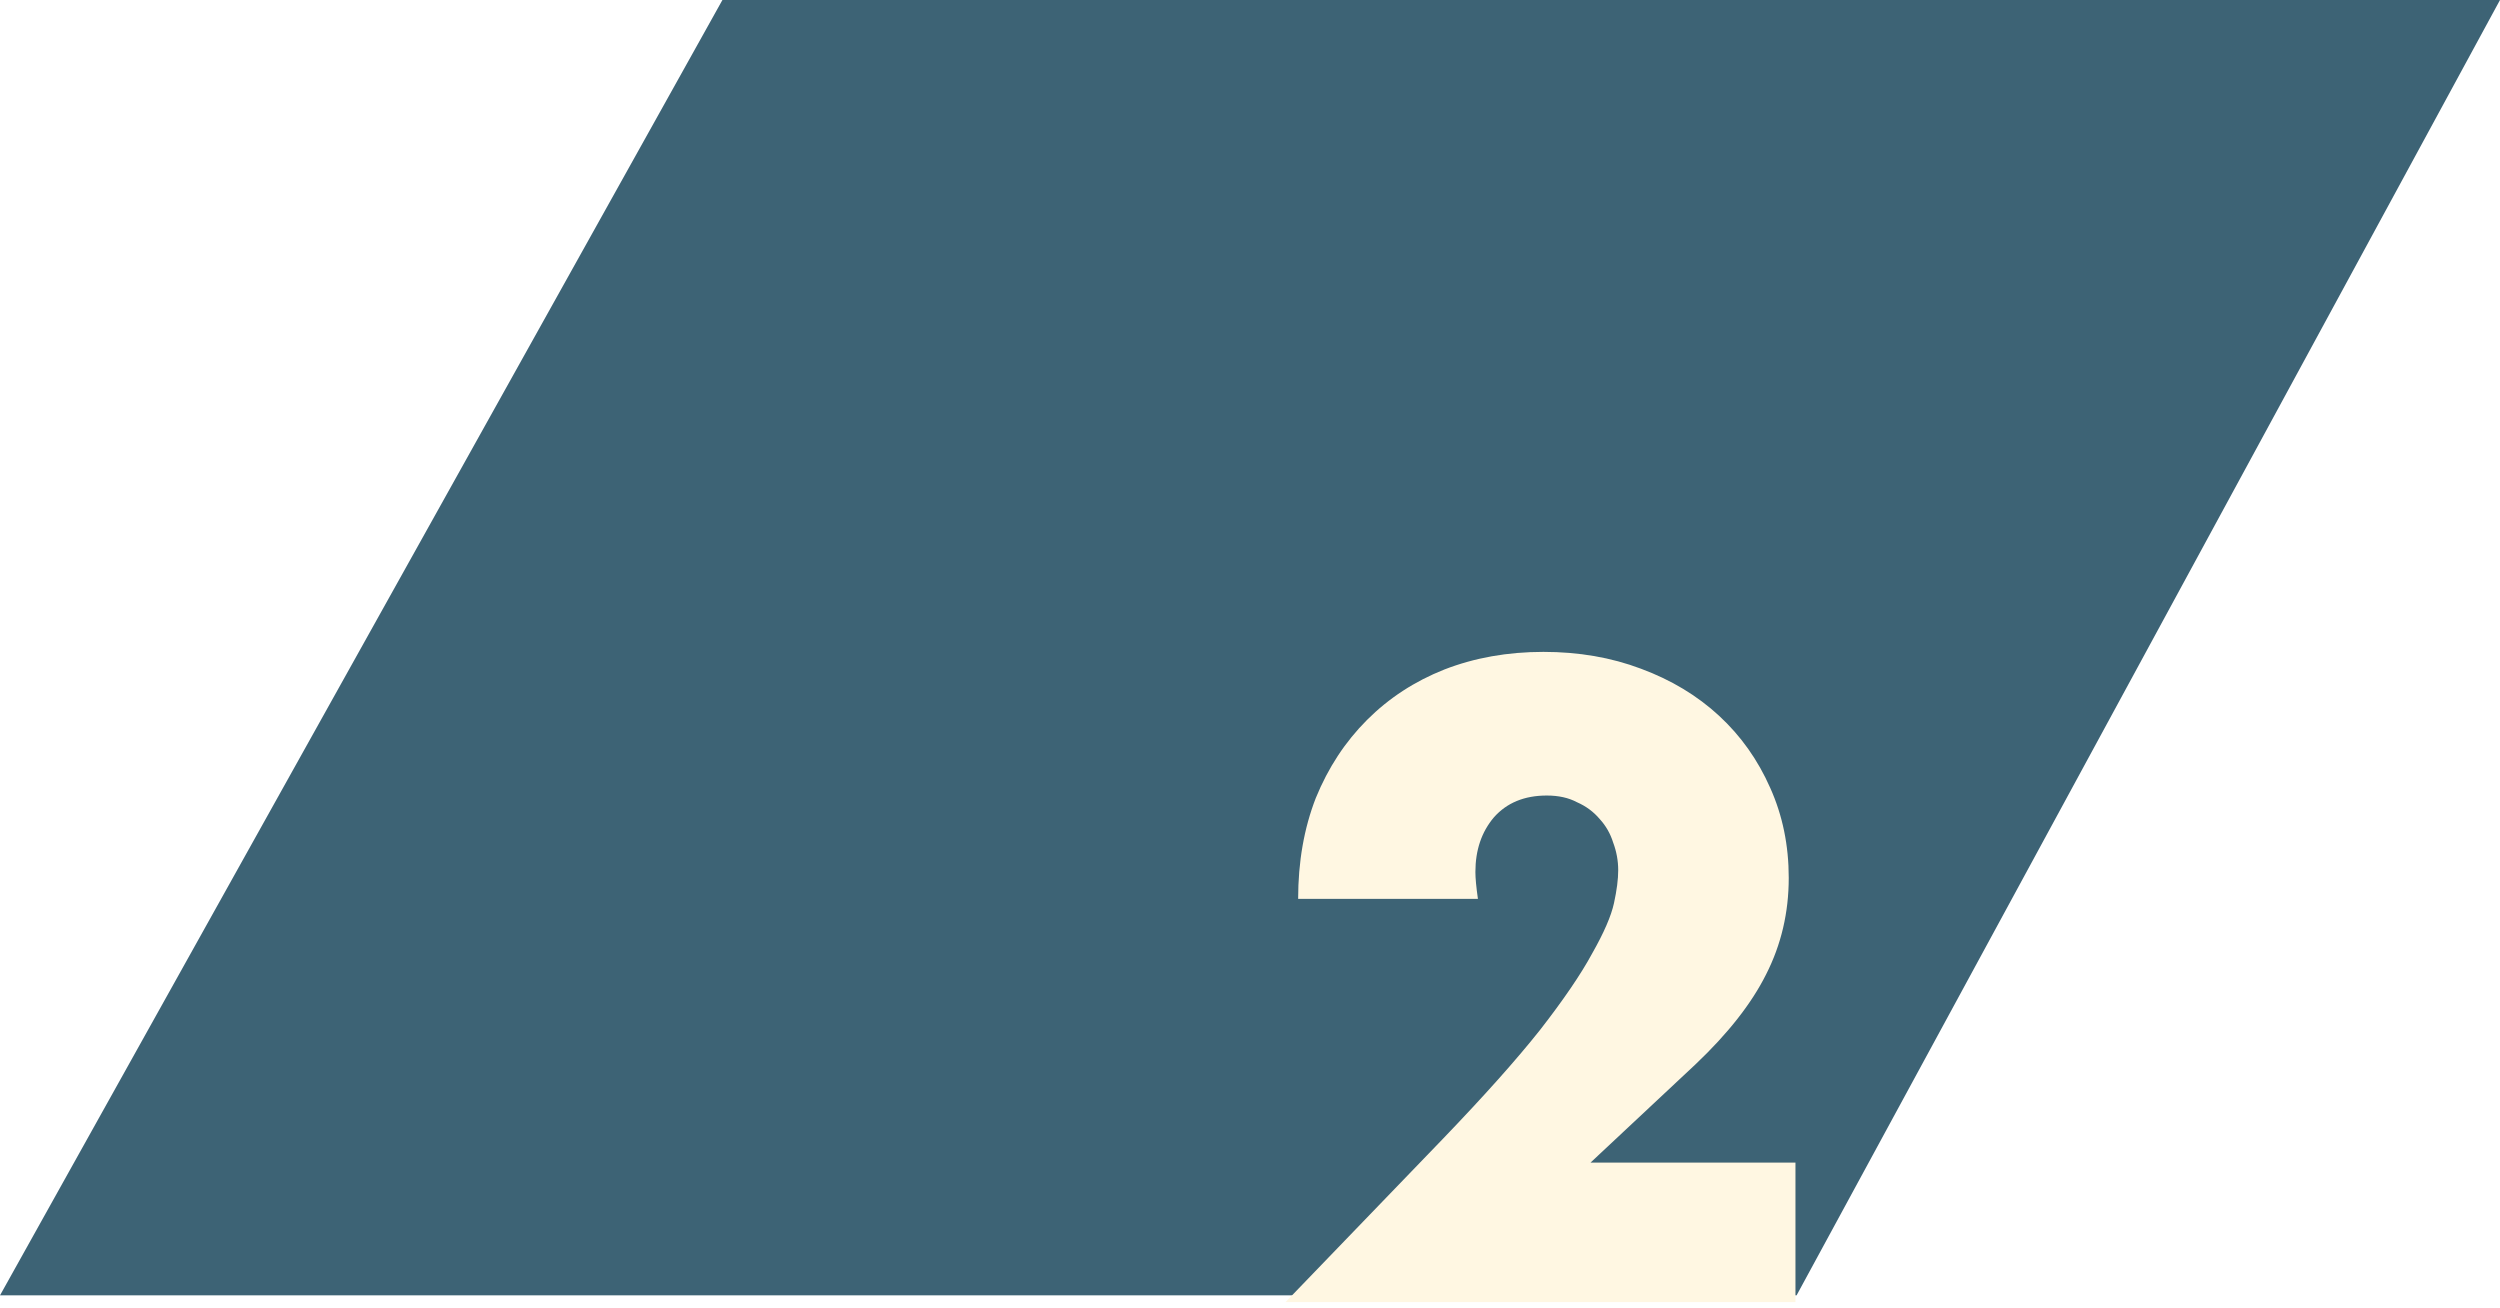
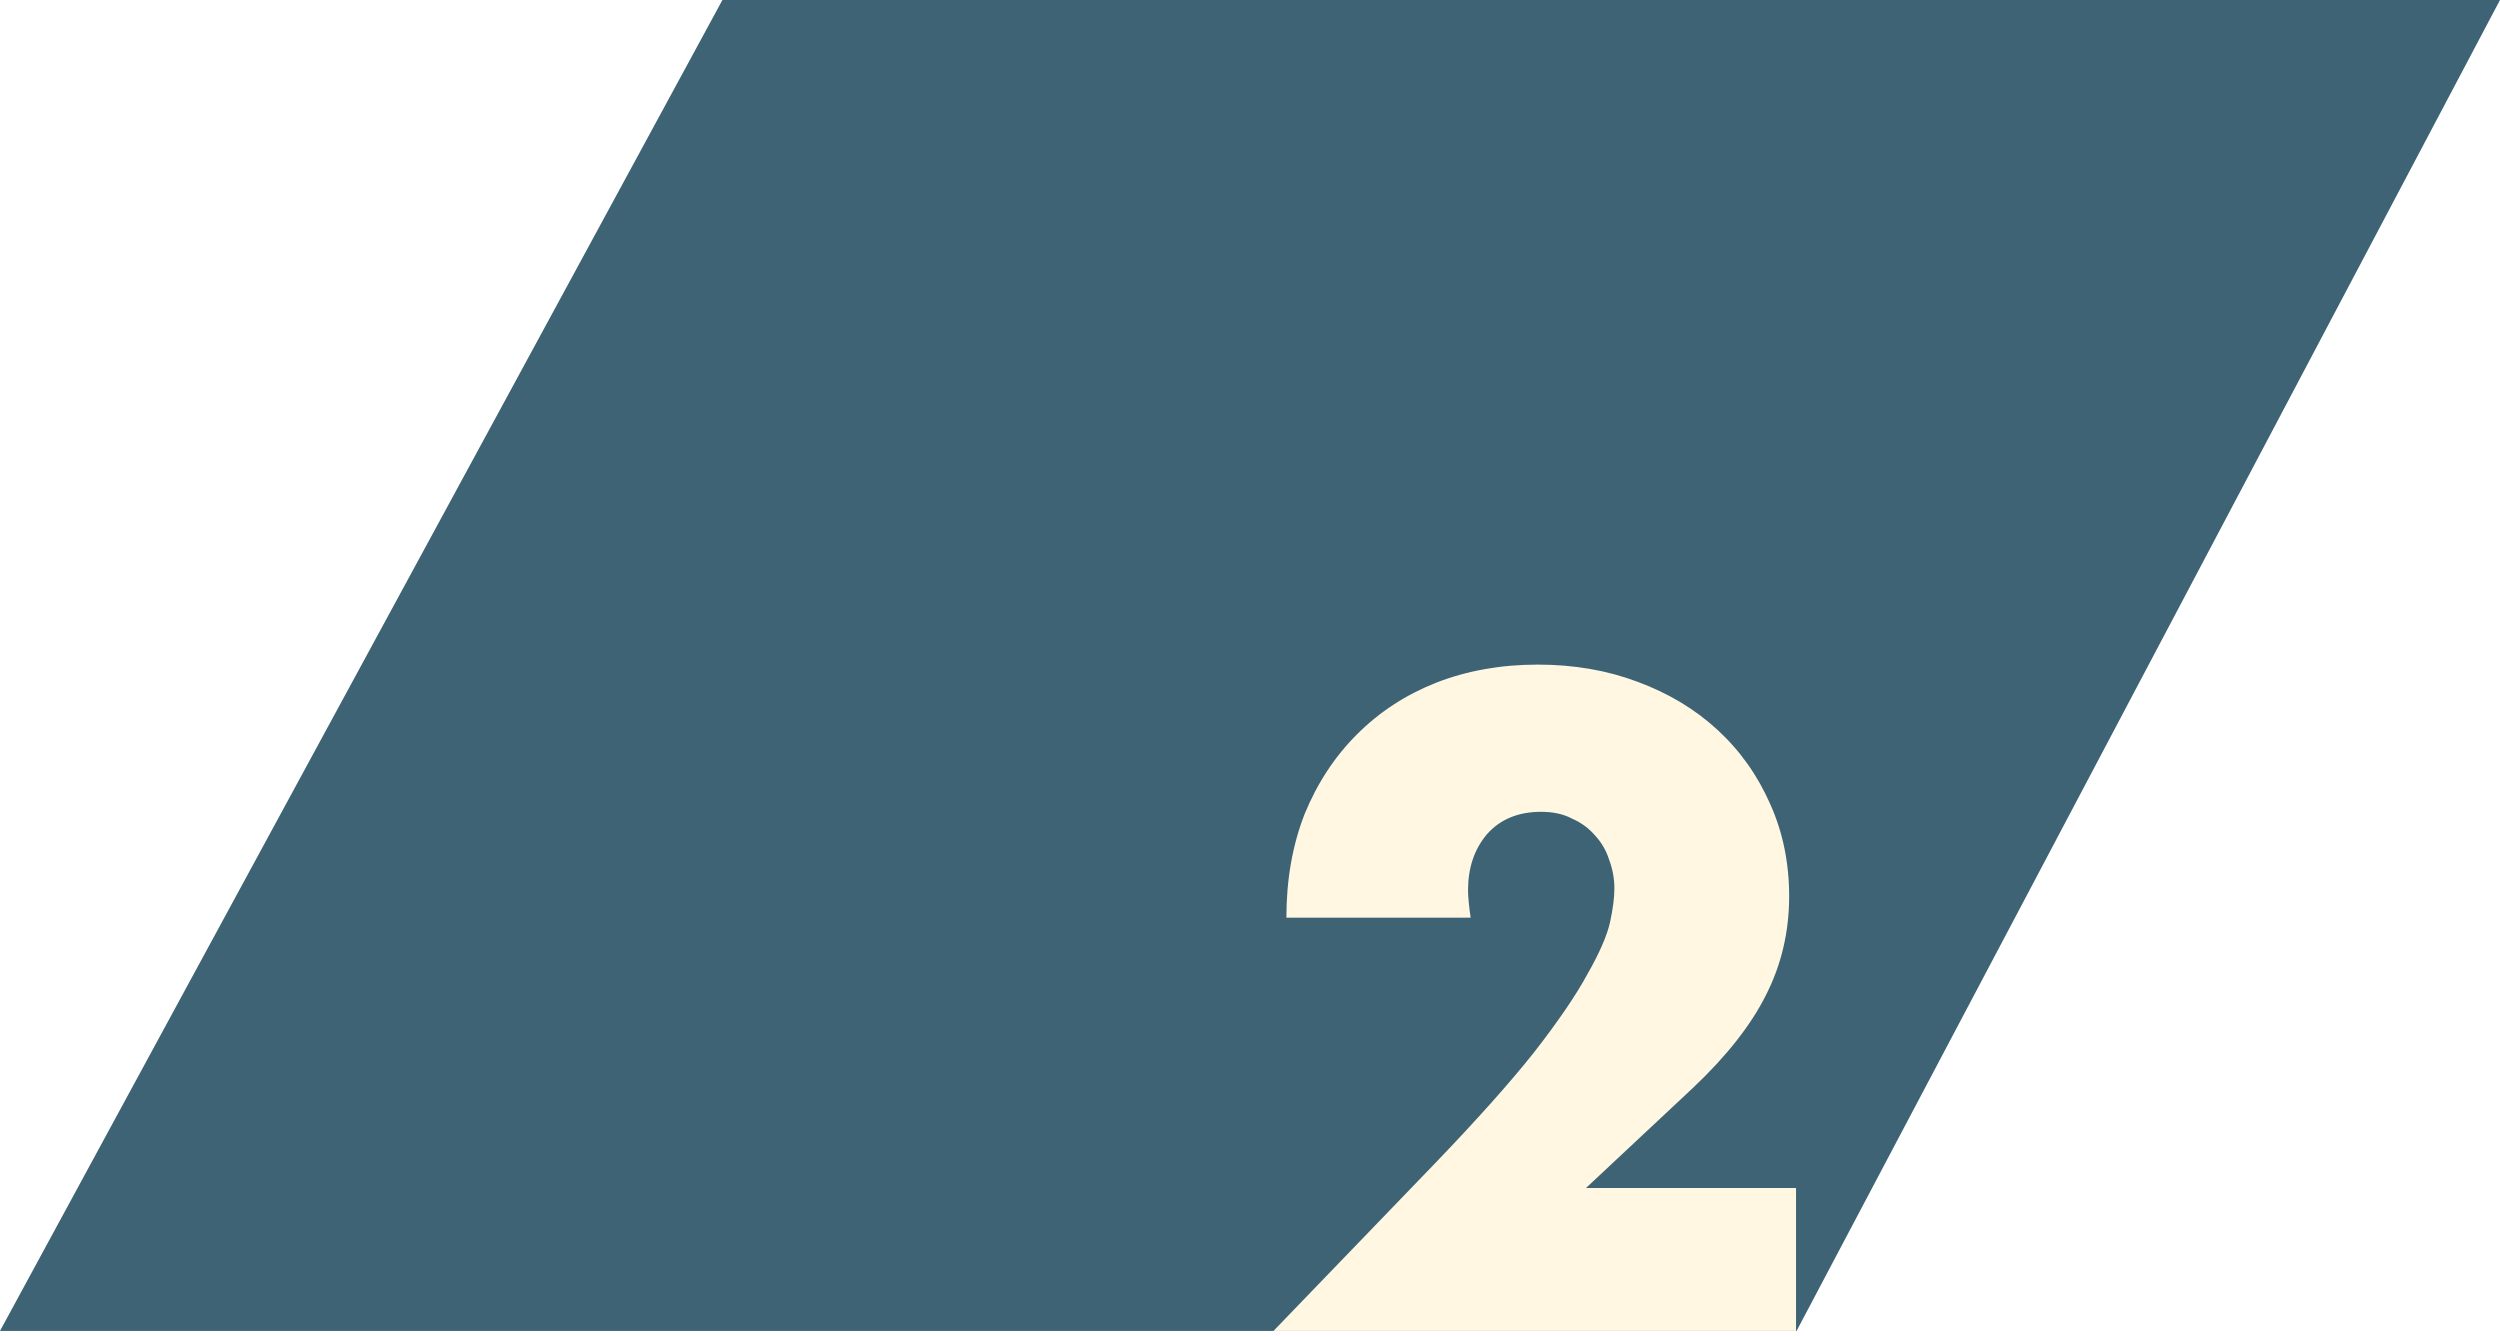
- <svg xmlns="http://www.w3.org/2000/svg" width="1488" height="778" viewBox="0 0 1488 778" fill="none">
-   <path d="M429.988 0H1488L1069.32 771H0L429.988 0Z" fill="#3D6375" />
-   <path d="M1068.66 775H765.156L858.656 678C883.323 652.333 902.656 630.667 916.656 613C930.656 595 940.99 579.833 947.656 567.5C954.656 555.167 958.99 545.167 960.656 537.5C962.323 529.833 963.156 523.333 963.156 518C963.156 512.333 962.156 506.833 960.156 501.5C958.49 496.167 955.823 491.5 952.156 487.5C948.49 483.167 943.99 479.833 938.656 477.5C933.656 474.833 927.656 473.5 920.656 473.5C907.323 473.5 896.823 477.833 889.156 486.5C881.823 495.167 878.156 506 878.156 519C878.156 522.667 878.656 528 879.656 535H772.656C772.656 513 776.156 493 783.156 475C790.49 457 800.656 441.5 813.656 428.5C826.656 415.5 841.99 405.5 859.656 398.5C877.656 391.5 897.323 388 918.656 388C939.656 388 958.99 391.333 976.656 398C994.656 404.667 1010.16 414 1023.16 426C1036.16 438 1046.32 452.333 1053.66 469C1060.99 485.333 1064.66 503.167 1064.66 522.5C1064.66 543.167 1060.16 562.333 1051.16 580C1042.49 597.333 1028.49 615.167 1009.16 633.5L946.656 692H1068.66V775Z" fill="#FFF7E2" />
+ <svg xmlns="http://www.w3.org/2000/svg" width="1452" height="776" viewBox="0 0 1452 776" fill="none">
+   <path d="M419.585 0H1452L1043.45 773H0L419.585 0Z" fill="#3D6375" />
+   <path d="M1043.14 773H739.636L833.136 676C857.803 650.333 877.136 628.667 891.136 611C905.136 593 915.469 577.833 922.136 565.5C929.136 553.167 933.469 543.167 935.136 535.5C936.803 527.833 937.636 521.333 937.636 516C937.636 510.333 936.636 504.833 934.636 499.5C932.969 494.167 930.303 489.5 926.636 485.5C922.969 481.167 918.469 477.833 913.136 475.5C908.136 472.833 902.136 471.5 895.136 471.5C881.803 471.5 871.303 475.833 863.636 484.5C856.303 493.167 852.636 504 852.636 517C852.636 520.667 853.136 526 854.136 533H747.136C747.136 511 750.636 491 757.636 473C764.969 455 775.136 439.5 788.136 426.5C801.136 413.5 816.469 403.5 834.136 396.5C852.136 389.5 871.803 386 893.136 386C914.136 386 933.469 389.333 951.136 396C969.136 402.667 984.636 412 997.636 424C1010.64 436 1020.8 450.333 1028.14 467C1035.47 483.333 1039.14 501.167 1039.14 520.5C1039.14 541.167 1034.64 560.333 1025.64 578C1016.97 595.333 1002.97 613.167 983.636 631.5L921.136 690H1043.14V773Z" fill="#FFF7E2" />
</svg>
